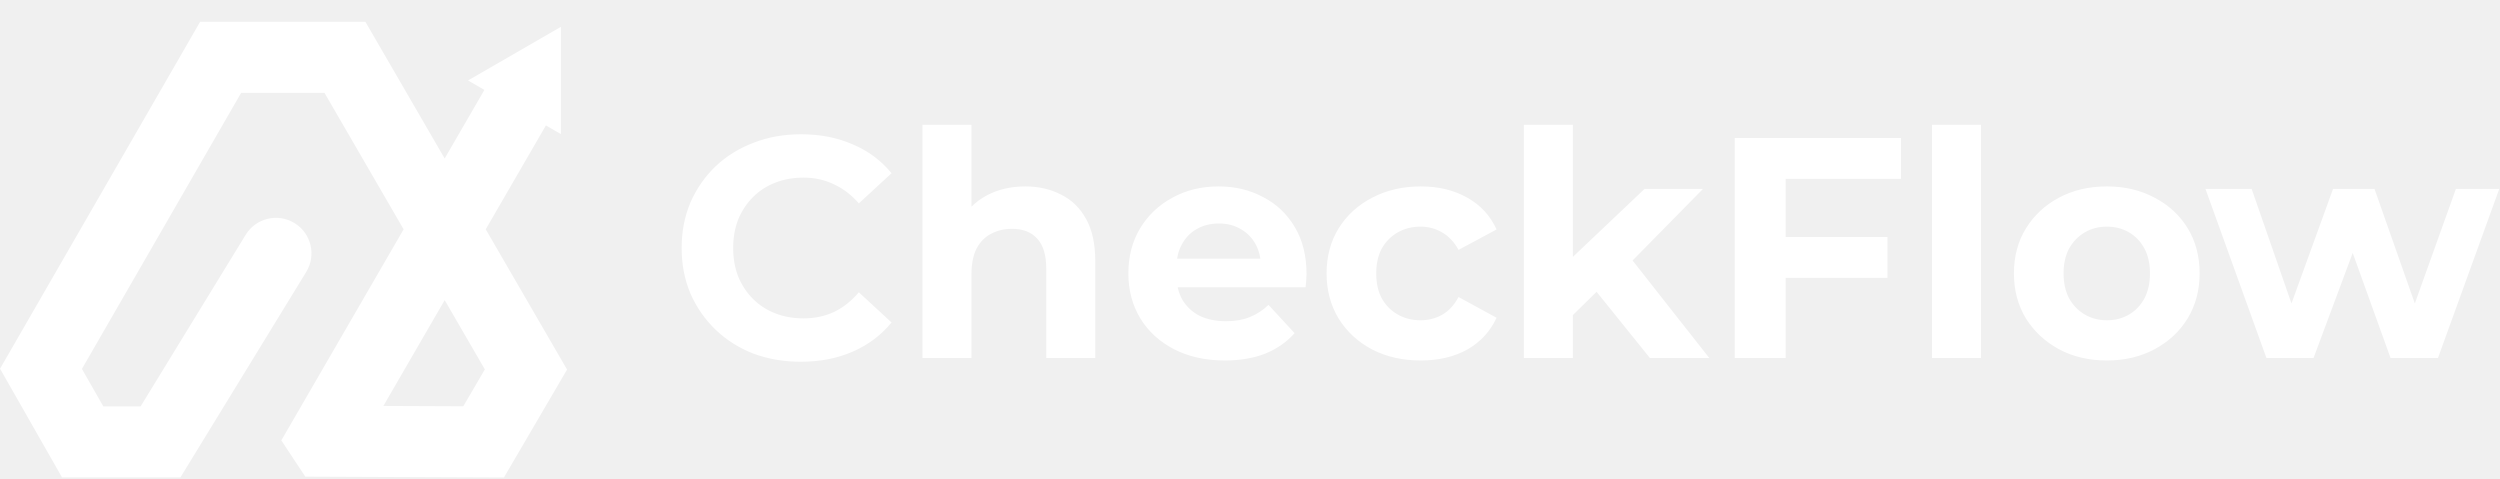
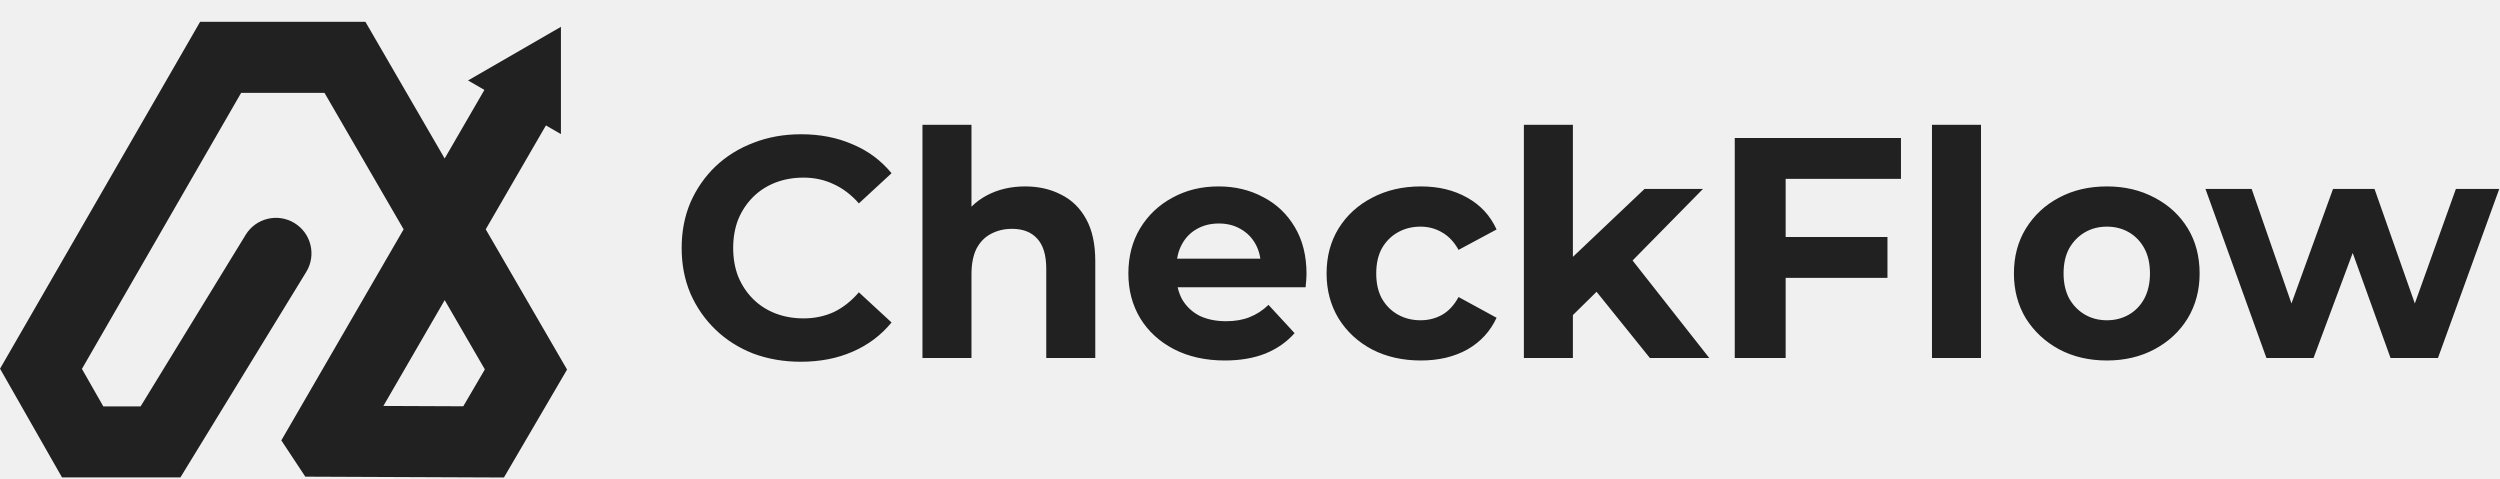
<svg xmlns="http://www.w3.org/2000/svg" width="1830" height="350" viewBox="0 0 1830 350" fill="none">
-   <path d="M410.604 19.633L410.604 98.162L342.595 58.898L410.604 19.633Z" fill="white" />
-   <path d="M224.173 199.04C231.672 186.794 227.823 170.788 215.577 163.289C203.331 155.791 187.325 159.64 179.827 171.886L224.173 199.04ZM117.5 323.463V349.463H132.067L139.673 337.04L117.5 323.463ZM60.5 323.463L37.913 336.34L45.394 349.463H60.5V323.463ZM30 269.963L7.478 256.973L0.029 269.888L7.413 282.84L30 269.963ZM161.5 41.963V15.963H146.481L138.978 28.973L161.5 41.963ZM252.5 41.963L274.992 28.92L267.478 15.963H252.5V41.963ZM385 270.463L407.443 283.59L415.088 270.519L407.492 257.42L385 270.463ZM354 323.463L353.891 349.463L368.877 349.525L376.443 336.59L354 323.463ZM237.5 322.975L215.812 337.314L223.482 348.917L237.391 348.975L237.5 322.975ZM236.5 321.463L214.004 308.428L205.928 322.365L214.812 335.802L236.5 321.463ZM268.875 265.588L291.371 278.623L268.875 265.588ZM388.496 110.998L401.531 88.501L356.538 62.431L343.504 84.928L388.496 110.998ZM179.827 171.886L95.327 309.886L139.673 337.04L224.173 199.04L179.827 171.886ZM117.5 297.463H60.5V349.463H117.5V297.463ZM83.087 310.586L52.587 257.086L7.413 282.84L37.913 336.34L83.087 310.586ZM52.523 282.953L184.022 54.953L138.978 28.973L7.478 256.973L52.523 282.953ZM161.5 67.963H252.5V15.963H161.5V67.963ZM230.008 55.005L362.508 283.505L407.492 257.42L274.992 28.92L230.008 55.005ZM362.557 257.336L331.557 310.336L376.443 336.59L407.443 283.59L362.557 257.336ZM354.109 297.463L237.609 296.976L237.391 348.975L353.891 349.463L354.109 297.463ZM259.188 308.636L258.188 307.124L214.812 335.802L215.812 337.314L259.188 308.636ZM258.996 334.498L291.371 278.623L246.379 252.553L214.004 308.428L258.996 334.498ZM291.371 278.623L388.496 110.998L343.504 84.928L246.379 252.553L291.371 278.623Z" fill="white" />
-   <path d="M586.14 264.797C573.72 264.797 562.143 262.804 551.41 258.817C540.83 254.677 531.63 248.85 523.81 241.337C515.99 233.824 509.857 225.007 505.41 214.887C501.117 204.767 498.97 193.65 498.97 181.537C498.97 169.424 501.117 158.307 505.41 148.187C509.857 138.067 515.99 129.25 523.81 121.737C531.783 114.224 541.06 108.474 551.64 104.487C562.22 100.347 573.797 98.277 586.37 98.277C600.323 98.277 612.897 100.73 624.09 105.637C635.437 110.39 644.943 117.444 652.61 126.797L628.69 148.877C623.17 142.59 617.037 137.914 610.29 134.847C603.543 131.627 596.183 130.017 588.21 130.017C580.697 130.017 573.797 131.244 567.51 133.697C561.223 136.15 555.78 139.677 551.18 144.277C546.58 148.877 542.977 154.32 540.37 160.607C537.917 166.894 536.69 173.87 536.69 181.537C536.69 189.204 537.917 196.18 540.37 202.467C542.977 208.754 546.58 214.197 551.18 218.797C555.78 223.397 561.223 226.924 567.51 229.377C573.797 231.83 580.697 233.057 588.21 233.057C596.183 233.057 603.543 231.524 610.29 228.457C617.037 225.237 623.17 220.407 628.69 213.967L652.61 236.047C644.943 245.4 635.437 252.53 624.09 257.437C612.897 262.344 600.247 264.797 586.14 264.797ZM750.452 136.457C760.265 136.457 769.005 138.45 776.672 142.437C784.492 146.27 790.625 152.25 795.072 160.377C799.518 168.35 801.742 178.624 801.742 191.197V262.037H765.862V196.717C765.862 186.75 763.638 179.39 759.192 174.637C754.898 169.884 748.765 167.507 740.792 167.507C735.118 167.507 729.982 168.734 725.382 171.187C720.935 173.487 717.408 177.09 714.802 181.997C712.348 186.904 711.122 193.19 711.122 200.857V262.037H675.242V91.377H711.122V172.567L703.072 162.217C707.518 153.937 713.882 147.574 722.162 143.127C730.442 138.68 739.872 136.457 750.452 136.457ZM896.574 263.877C882.467 263.877 870.047 261.117 859.314 255.597C848.734 250.077 840.53 242.564 834.704 233.057C828.877 223.397 825.964 212.434 825.964 200.167C825.964 187.747 828.8 176.784 834.474 167.277C840.3 157.617 848.197 150.104 858.164 144.737C868.13 139.217 879.4 136.457 891.974 136.457C904.087 136.457 914.974 139.064 924.634 144.277C934.447 149.337 942.19 156.697 947.864 166.357C953.537 175.864 956.374 187.287 956.374 200.627C956.374 202.007 956.297 203.617 956.144 205.457C955.99 207.144 955.837 208.754 955.684 210.287H855.174V189.357H936.824L923.024 195.567C923.024 189.127 921.72 183.53 919.114 178.777C916.507 174.024 912.904 170.344 908.304 167.737C903.704 164.977 898.337 163.597 892.204 163.597C886.07 163.597 880.627 164.977 875.874 167.737C871.274 170.344 867.67 174.1 865.064 179.007C862.457 183.76 861.154 189.434 861.154 196.027V201.547C861.154 208.294 862.61 214.274 865.524 219.487C868.59 224.547 872.807 228.457 878.174 231.217C883.694 233.824 890.134 235.127 897.494 235.127C904.087 235.127 909.837 234.13 914.744 232.137C919.804 230.144 924.404 227.154 928.544 223.167L947.634 243.867C941.96 250.307 934.83 255.29 926.244 258.817C917.657 262.19 907.767 263.877 896.574 263.877ZM1040.06 263.877C1026.72 263.877 1014.84 261.194 1004.41 255.827C993.985 250.307 985.781 242.717 979.801 233.057C973.975 223.397 971.061 212.434 971.061 200.167C971.061 187.747 973.975 176.784 979.801 167.277C985.781 157.617 993.985 150.104 1004.41 144.737C1014.84 139.217 1026.72 136.457 1040.06 136.457C1053.09 136.457 1064.44 139.217 1074.1 144.737C1083.76 150.104 1090.89 157.847 1095.49 167.967L1067.66 182.917C1064.44 177.09 1060.38 172.797 1055.47 170.037C1050.72 167.277 1045.5 165.897 1039.83 165.897C1033.7 165.897 1028.18 167.277 1023.27 170.037C1018.36 172.797 1014.45 176.707 1011.54 181.767C1008.78 186.827 1007.4 192.96 1007.4 200.167C1007.4 207.374 1008.78 213.507 1011.54 218.567C1014.45 223.627 1018.36 227.537 1023.27 230.297C1028.18 233.057 1033.7 234.437 1039.83 234.437C1045.5 234.437 1050.72 233.134 1055.47 230.527C1060.38 227.767 1064.44 223.397 1067.66 217.417L1095.49 232.597C1090.89 242.564 1083.76 250.307 1074.1 255.827C1064.44 261.194 1053.09 263.877 1040.06 263.877ZM1145.15 236.737L1146.07 193.037L1203.8 138.297H1246.58L1191.15 194.647L1172.52 209.827L1145.15 236.737ZM1115.48 262.037V91.377H1151.36V262.037H1115.48ZM1207.71 262.037L1165.85 210.057L1188.39 182.227L1251.18 262.037H1207.71ZM1304.34 173.487H1381.62V203.387H1304.34V173.487ZM1307.1 262.037H1269.84V101.037H1391.51V130.937H1307.1V262.037ZM1414.21 262.037V91.377H1450.09V262.037H1414.21ZM1542.27 263.877C1529.08 263.877 1517.35 261.117 1507.08 255.597C1496.96 250.077 1488.91 242.564 1482.93 233.057C1477.1 223.397 1474.19 212.434 1474.19 200.167C1474.19 187.747 1477.1 176.784 1482.93 167.277C1488.91 157.617 1496.96 150.104 1507.08 144.737C1517.35 139.217 1529.08 136.457 1542.27 136.457C1555.3 136.457 1566.95 139.217 1577.23 144.737C1587.5 150.104 1595.55 157.54 1601.38 167.047C1607.2 176.554 1610.12 187.594 1610.12 200.167C1610.12 212.434 1607.2 223.397 1601.38 233.057C1595.55 242.564 1587.5 250.077 1577.23 255.597C1566.95 261.117 1555.3 263.877 1542.27 263.877ZM1542.27 234.437C1548.25 234.437 1553.61 233.057 1558.37 230.297C1563.12 227.537 1566.88 223.627 1569.64 218.567C1572.4 213.354 1573.78 207.22 1573.78 200.167C1573.78 192.96 1572.4 186.827 1569.64 181.767C1566.88 176.707 1563.12 172.797 1558.37 170.037C1553.61 167.277 1548.25 165.897 1542.27 165.897C1536.29 165.897 1530.92 167.277 1526.17 170.037C1521.41 172.797 1517.58 176.707 1514.67 181.767C1511.91 186.827 1510.53 192.96 1510.53 200.167C1510.53 207.22 1511.91 213.354 1514.67 218.567C1517.58 223.627 1521.41 227.537 1526.17 230.297C1530.92 233.057 1536.29 234.437 1542.27 234.437ZM1659.02 262.037L1614.4 138.297H1648.21L1685.24 244.787H1669.14L1707.78 138.297H1738.14L1775.63 244.787H1759.53L1797.71 138.297H1829.45L1784.6 262.037H1749.87L1716.98 170.727H1727.56L1693.52 262.037H1659.02Z" fill="white" />
+   <path d="M410.604 19.633L410.604 98.162L342.595 58.898L410.604 19.633Z" fill="#212121" />
+   <path d="M224.173 199.04C231.672 186.794 227.823 170.788 215.577 163.289C203.331 155.791 187.325 159.64 179.827 171.886L224.173 199.04ZM117.5 323.463V349.463H132.067L139.673 337.04L117.5 323.463ZM60.5 323.463L37.913 336.34L45.394 349.463H60.5V323.463ZM30 269.963L7.478 256.973L0.029 269.888L7.413 282.84L30 269.963ZM161.5 41.963V15.963H146.481L138.978 28.973L161.5 41.963ZM252.5 41.963L274.992 28.92L267.478 15.963H252.5V41.963ZM385 270.463L407.443 283.59L415.088 270.519L407.492 257.42L385 270.463ZM354 323.463L353.891 349.463L368.877 349.525L376.443 336.59L354 323.463ZM237.5 322.975L215.812 337.314L223.482 348.917L237.391 348.975L237.5 322.975ZM236.5 321.463L214.004 308.428L205.928 322.365L214.812 335.802L236.5 321.463ZM268.875 265.588L291.371 278.623L268.875 265.588ZM388.496 110.998L401.531 88.501L356.538 62.431L343.504 84.928L388.496 110.998ZM179.827 171.886L95.327 309.886L139.673 337.04L224.173 199.04L179.827 171.886ZM117.5 297.463H60.5V349.463H117.5V297.463ZM83.087 310.586L52.587 257.086L7.413 282.84L37.913 336.34L83.087 310.586ZM52.523 282.953L184.022 54.953L138.978 28.973L7.478 256.973L52.523 282.953ZM161.5 67.963H252.5V15.963H161.5V67.963ZM230.008 55.005L362.508 283.505L407.492 257.42L274.992 28.92L230.008 55.005ZM362.557 257.336L331.557 310.336L376.443 336.59L407.443 283.59L362.557 257.336ZM354.109 297.463L237.609 296.976L237.391 348.975L353.891 349.463L354.109 297.463ZM259.188 308.636L258.188 307.124L214.812 335.802L215.812 337.314L259.188 308.636ZM258.996 334.498L291.371 278.623L246.379 252.553L214.004 308.428L258.996 334.498ZM291.371 278.623L388.496 110.998L343.504 84.928L246.379 252.553L291.371 278.623Z" fill="#212121" />
+   <path d="M586.14 264.797C573.72 264.797 562.143 262.804 551.41 258.817C540.83 254.677 531.63 248.85 523.81 241.337C515.99 233.824 509.857 225.007 505.41 214.887C501.117 204.767 498.97 193.65 498.97 181.537C498.97 169.424 501.117 158.307 505.41 148.187C509.857 138.067 515.99 129.25 523.81 121.737C531.783 114.224 541.06 108.474 551.64 104.487C562.22 100.347 573.797 98.277 586.37 98.277C600.323 98.277 612.897 100.73 624.09 105.637C635.437 110.39 644.943 117.444 652.61 126.797L628.69 148.877C623.17 142.59 617.037 137.914 610.29 134.847C603.543 131.627 596.183 130.017 588.21 130.017C580.697 130.017 573.797 131.244 567.51 133.697C561.223 136.15 555.78 139.677 551.18 144.277C546.58 148.877 542.977 154.32 540.37 160.607C537.917 166.894 536.69 173.87 536.69 181.537C536.69 189.204 537.917 196.18 540.37 202.467C542.977 208.754 546.58 214.197 551.18 218.797C555.78 223.397 561.223 226.924 567.51 229.377C573.797 231.83 580.697 233.057 588.21 233.057C596.183 233.057 603.543 231.524 610.29 228.457C617.037 225.237 623.17 220.407 628.69 213.967L652.61 236.047C644.943 245.4 635.437 252.53 624.09 257.437C612.897 262.344 600.247 264.797 586.14 264.797ZM750.452 136.457C760.265 136.457 769.005 138.45 776.672 142.437C784.492 146.27 790.625 152.25 795.072 160.377C799.518 168.35 801.742 178.624 801.742 191.197V262.037H765.862V196.717C765.862 186.75 763.638 179.39 759.192 174.637C754.898 169.884 748.765 167.507 740.792 167.507C735.118 167.507 729.982 168.734 725.382 171.187C720.935 173.487 717.408 177.09 714.802 181.997C712.348 186.904 711.122 193.19 711.122 200.857V262.037H675.242V91.377H711.122V172.567L703.072 162.217C707.518 153.937 713.882 147.574 722.162 143.127C730.442 138.68 739.872 136.457 750.452 136.457ZM896.574 263.877C882.467 263.877 870.047 261.117 859.314 255.597C848.734 250.077 840.53 242.564 834.704 233.057C828.877 223.397 825.964 212.434 825.964 200.167C825.964 187.747 828.8 176.784 834.474 167.277C840.3 157.617 848.197 150.104 858.164 144.737C868.13 139.217 879.4 136.457 891.974 136.457C904.087 136.457 914.974 139.064 924.634 144.277C934.447 149.337 942.19 156.697 947.864 166.357C953.537 175.864 956.374 187.287 956.374 200.627C956.374 202.007 956.297 203.617 956.144 205.457C955.99 207.144 955.837 208.754 955.684 210.287H855.174V189.357H936.824L923.024 195.567C923.024 189.127 921.72 183.53 919.114 178.777C916.507 174.024 912.904 170.344 908.304 167.737C903.704 164.977 898.337 163.597 892.204 163.597C886.07 163.597 880.627 164.977 875.874 167.737C871.274 170.344 867.67 174.1 865.064 179.007C862.457 183.76 861.154 189.434 861.154 196.027V201.547C861.154 208.294 862.61 214.274 865.524 219.487C868.59 224.547 872.807 228.457 878.174 231.217C883.694 233.824 890.134 235.127 897.494 235.127C904.087 235.127 909.837 234.13 914.744 232.137C919.804 230.144 924.404 227.154 928.544 223.167L947.634 243.867C941.96 250.307 934.83 255.29 926.244 258.817C917.657 262.19 907.767 263.877 896.574 263.877ZM1040.06 263.877C1026.72 263.877 1014.84 261.194 1004.41 255.827C993.985 250.307 985.781 242.717 979.801 233.057C973.975 223.397 971.061 212.434 971.061 200.167C971.061 187.747 973.975 176.784 979.801 167.277C985.781 157.617 993.985 150.104 1004.41 144.737C1014.84 139.217 1026.72 136.457 1040.06 136.457C1053.09 136.457 1064.44 139.217 1074.1 144.737C1083.76 150.104 1090.89 157.847 1095.49 167.967L1067.66 182.917C1064.44 177.09 1060.38 172.797 1055.47 170.037C1050.72 167.277 1045.5 165.897 1039.83 165.897C1033.7 165.897 1028.18 167.277 1023.27 170.037C1018.36 172.797 1014.45 176.707 1011.54 181.767C1008.78 186.827 1007.4 192.96 1007.4 200.167C1007.4 207.374 1008.78 213.507 1011.54 218.567C1014.45 223.627 1018.36 227.537 1023.27 230.297C1028.18 233.057 1033.7 234.437 1039.83 234.437C1045.5 234.437 1050.72 233.134 1055.47 230.527C1060.38 227.767 1064.44 223.397 1067.66 217.417L1095.49 232.597C1090.89 242.564 1083.76 250.307 1074.1 255.827C1064.44 261.194 1053.09 263.877 1040.06 263.877ZM1145.15 236.737L1146.07 193.037L1203.8 138.297H1246.58L1191.15 194.647L1172.52 209.827L1145.15 236.737ZM1115.48 262.037V91.377H1151.36V262.037H1115.48ZM1207.71 262.037L1165.85 210.057L1188.39 182.227L1251.18 262.037H1207.71ZM1304.34 173.487H1381.62V203.387H1304.34V173.487ZM1307.1 262.037H1269.84V101.037H1391.51V130.937H1307.1V262.037ZM1414.21 262.037V91.377H1450.09V262.037H1414.21ZM1542.27 263.877C1529.08 263.877 1517.35 261.117 1507.08 255.597C1496.96 250.077 1488.91 242.564 1482.93 233.057C1477.1 223.397 1474.19 212.434 1474.19 200.167C1474.19 187.747 1477.1 176.784 1482.93 167.277C1488.91 157.617 1496.96 150.104 1507.08 144.737C1517.35 139.217 1529.08 136.457 1542.27 136.457C1555.3 136.457 1566.95 139.217 1577.23 144.737C1587.5 150.104 1595.55 157.54 1601.38 167.047C1607.2 176.554 1610.12 187.594 1610.12 200.167C1610.12 212.434 1607.2 223.397 1601.38 233.057C1595.55 242.564 1587.5 250.077 1577.23 255.597C1566.95 261.117 1555.3 263.877 1542.27 263.877ZM1542.27 234.437C1548.25 234.437 1553.61 233.057 1558.37 230.297C1563.12 227.537 1566.88 223.627 1569.64 218.567C1572.4 213.354 1573.78 207.22 1573.78 200.167C1573.78 192.96 1572.4 186.827 1569.64 181.767C1566.88 176.707 1563.12 172.797 1558.37 170.037C1553.61 167.277 1548.25 165.897 1542.27 165.897C1536.29 165.897 1530.92 167.277 1526.17 170.037C1521.41 172.797 1517.58 176.707 1514.67 181.767C1511.91 186.827 1510.53 192.96 1510.53 200.167C1510.53 207.22 1511.91 213.354 1514.67 218.567C1517.58 223.627 1521.41 227.537 1526.17 230.297C1530.92 233.057 1536.29 234.437 1542.27 234.437ZM1659.02 262.037L1614.4 138.297H1648.21L1685.24 244.787H1669.14L1707.78 138.297H1738.14L1775.63 244.787H1759.53L1797.71 138.297H1829.45L1784.6 262.037H1749.87L1716.98 170.727H1727.56L1693.52 262.037H1659.02Z" fill="#212121" />
</svg>
